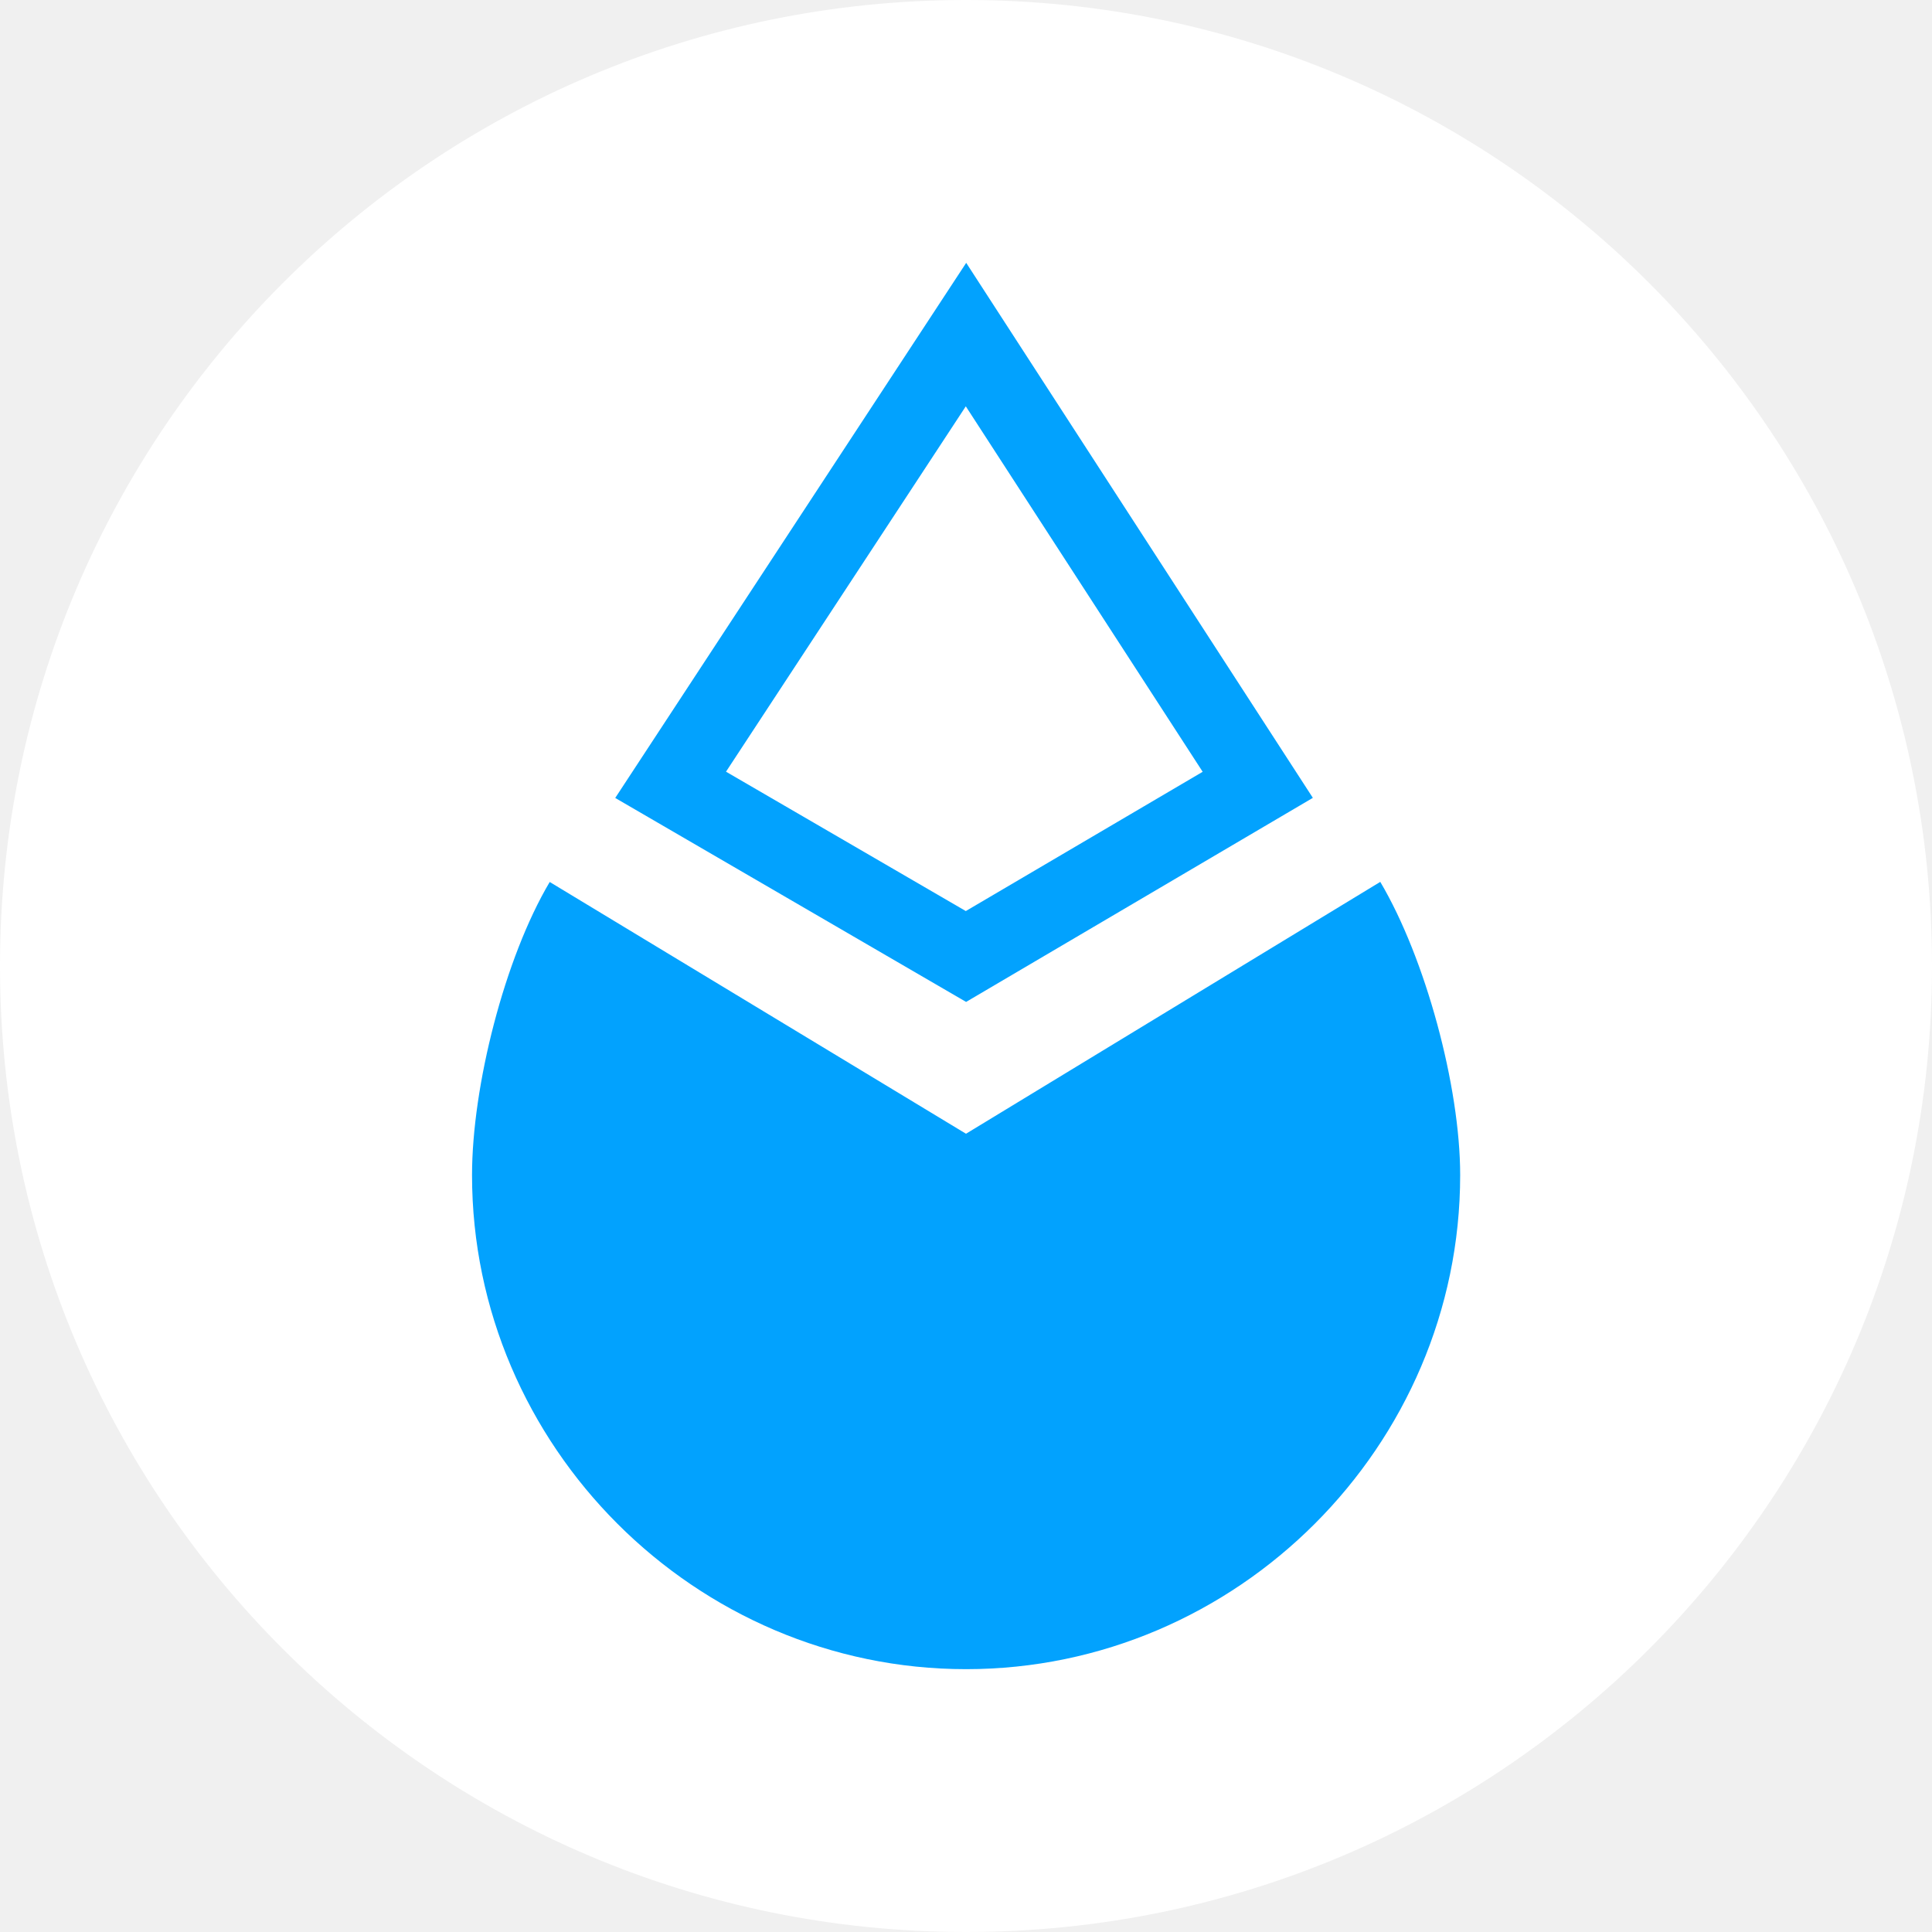
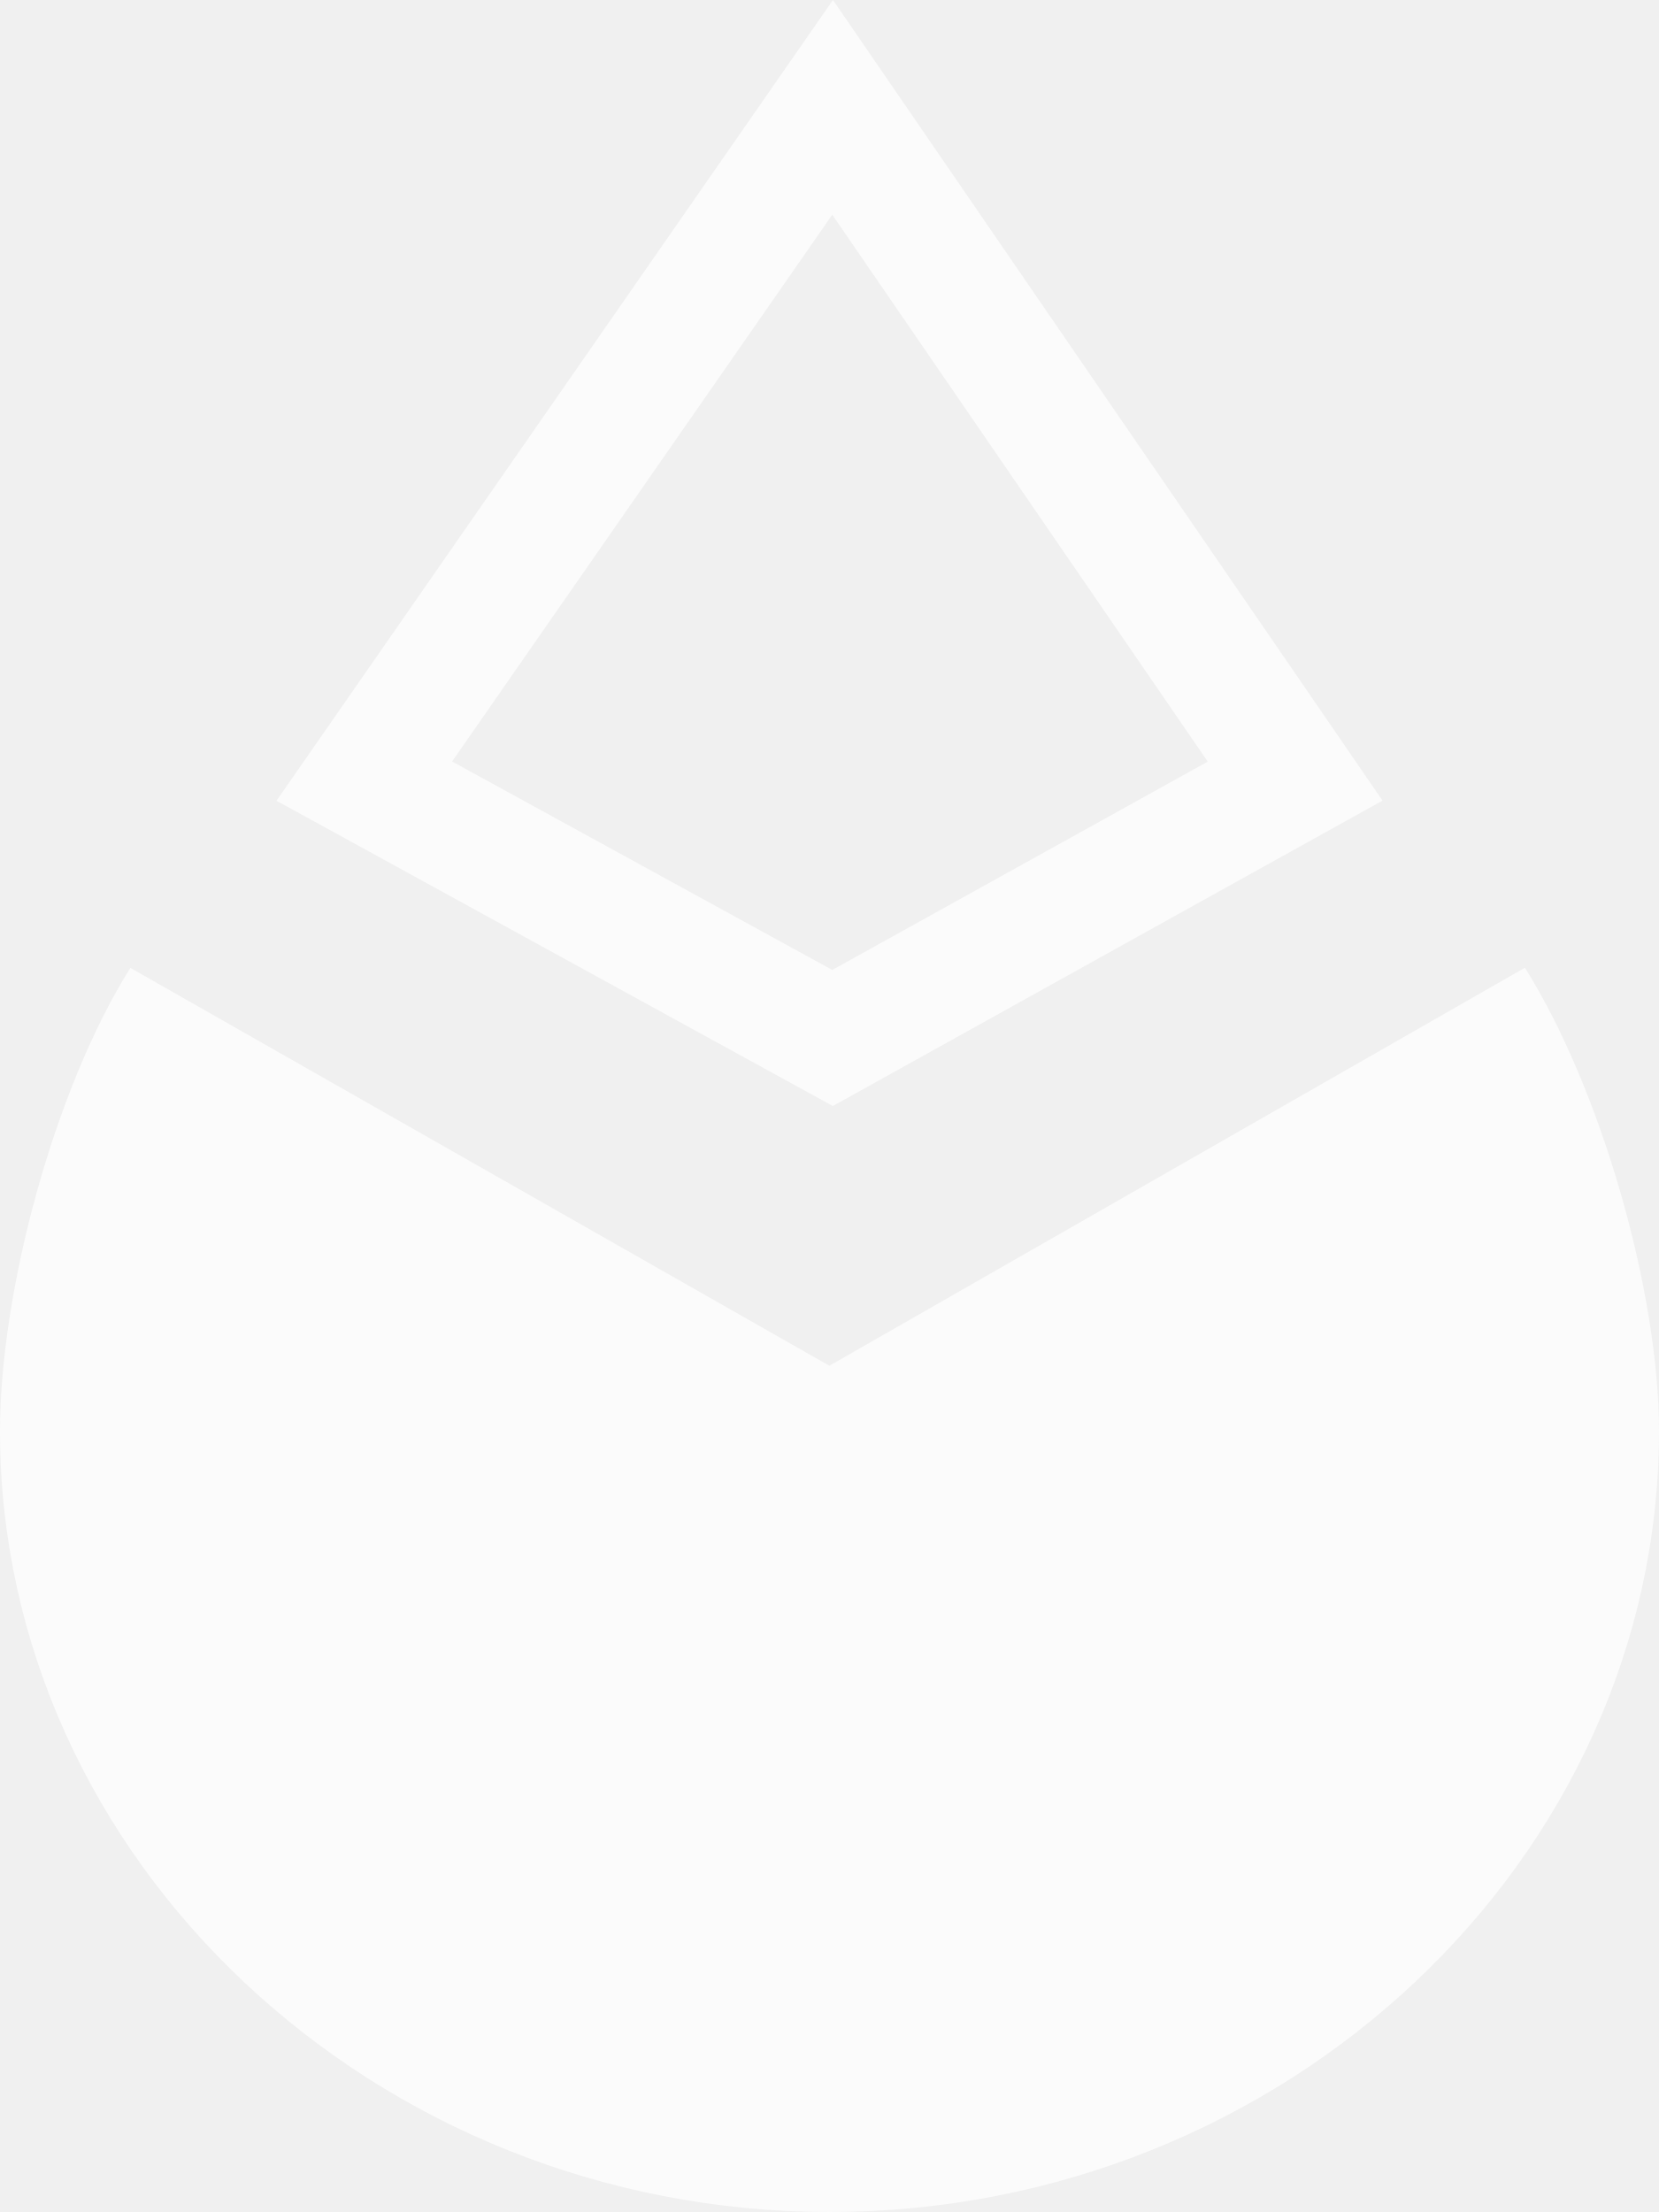
- <svg xmlns="http://www.w3.org/2000/svg" version="1.1" id="svg5" x="0px" y="0px" viewBox="0 0 1920 1920" style="enable-background:new 0 0 1920 1920;" xml:space="preserve">
-   <style type="text/css">
- 	.st0{fill:#FFFFFF;}
- 	.st1{fill:#02A2FE;}
- </style>
-   <circle class="st0" cx="960" cy="960" r="960" />
-   <g id="layer2">
- </g>
-   <g id="layer7">
- </g>
-   <g id="layer9">
- </g>
-   <g id="layer5">
- </g>
-   <g>
-     <path class="st1" d="M960,1126.7l411.7-250.3c44.9,75.8,79.4,203.3,79.4,291.4c0,269.4-221.7,491-491,491s-491-221.7-491-491   c0-88,32.3-215.6,77.2-291.3L960,1126.7z" />
-     <g>
-       <path class="st1" d="M960.1,995.7L611.4,793l348.8-531.8l344.5,531.7L960.1,995.7z M721.5,766.9l238.3,138.5L1195.2,767    L959.8,403.8L721.5,766.9z" />
-     </g>
-   </g>
+ <svg xmlns="http://www.w3.org/2000/svg" width="12" height="16" viewBox="0 0 12 16" fill="none">
+   <path d="M5.999 9.879L11.03 7C11.578 7.872 12 9.339 12 10.352C12 13.451 9.291 16 6 16C2.709 16 0 13.45 0 10.352C0 9.34 0.395 7.872 0.943 7.001L5.999 9.879Z" fill="#FBFBFB" />
+   <path d="M6.024 8L2 5.792L6.025 0L10 5.791L6.024 8ZM3.27 5.508L6.02 7.016L8.736 5.509L6.02 1.553L3.27 5.508Z" fill="#FBFBFB" />
</svg>
